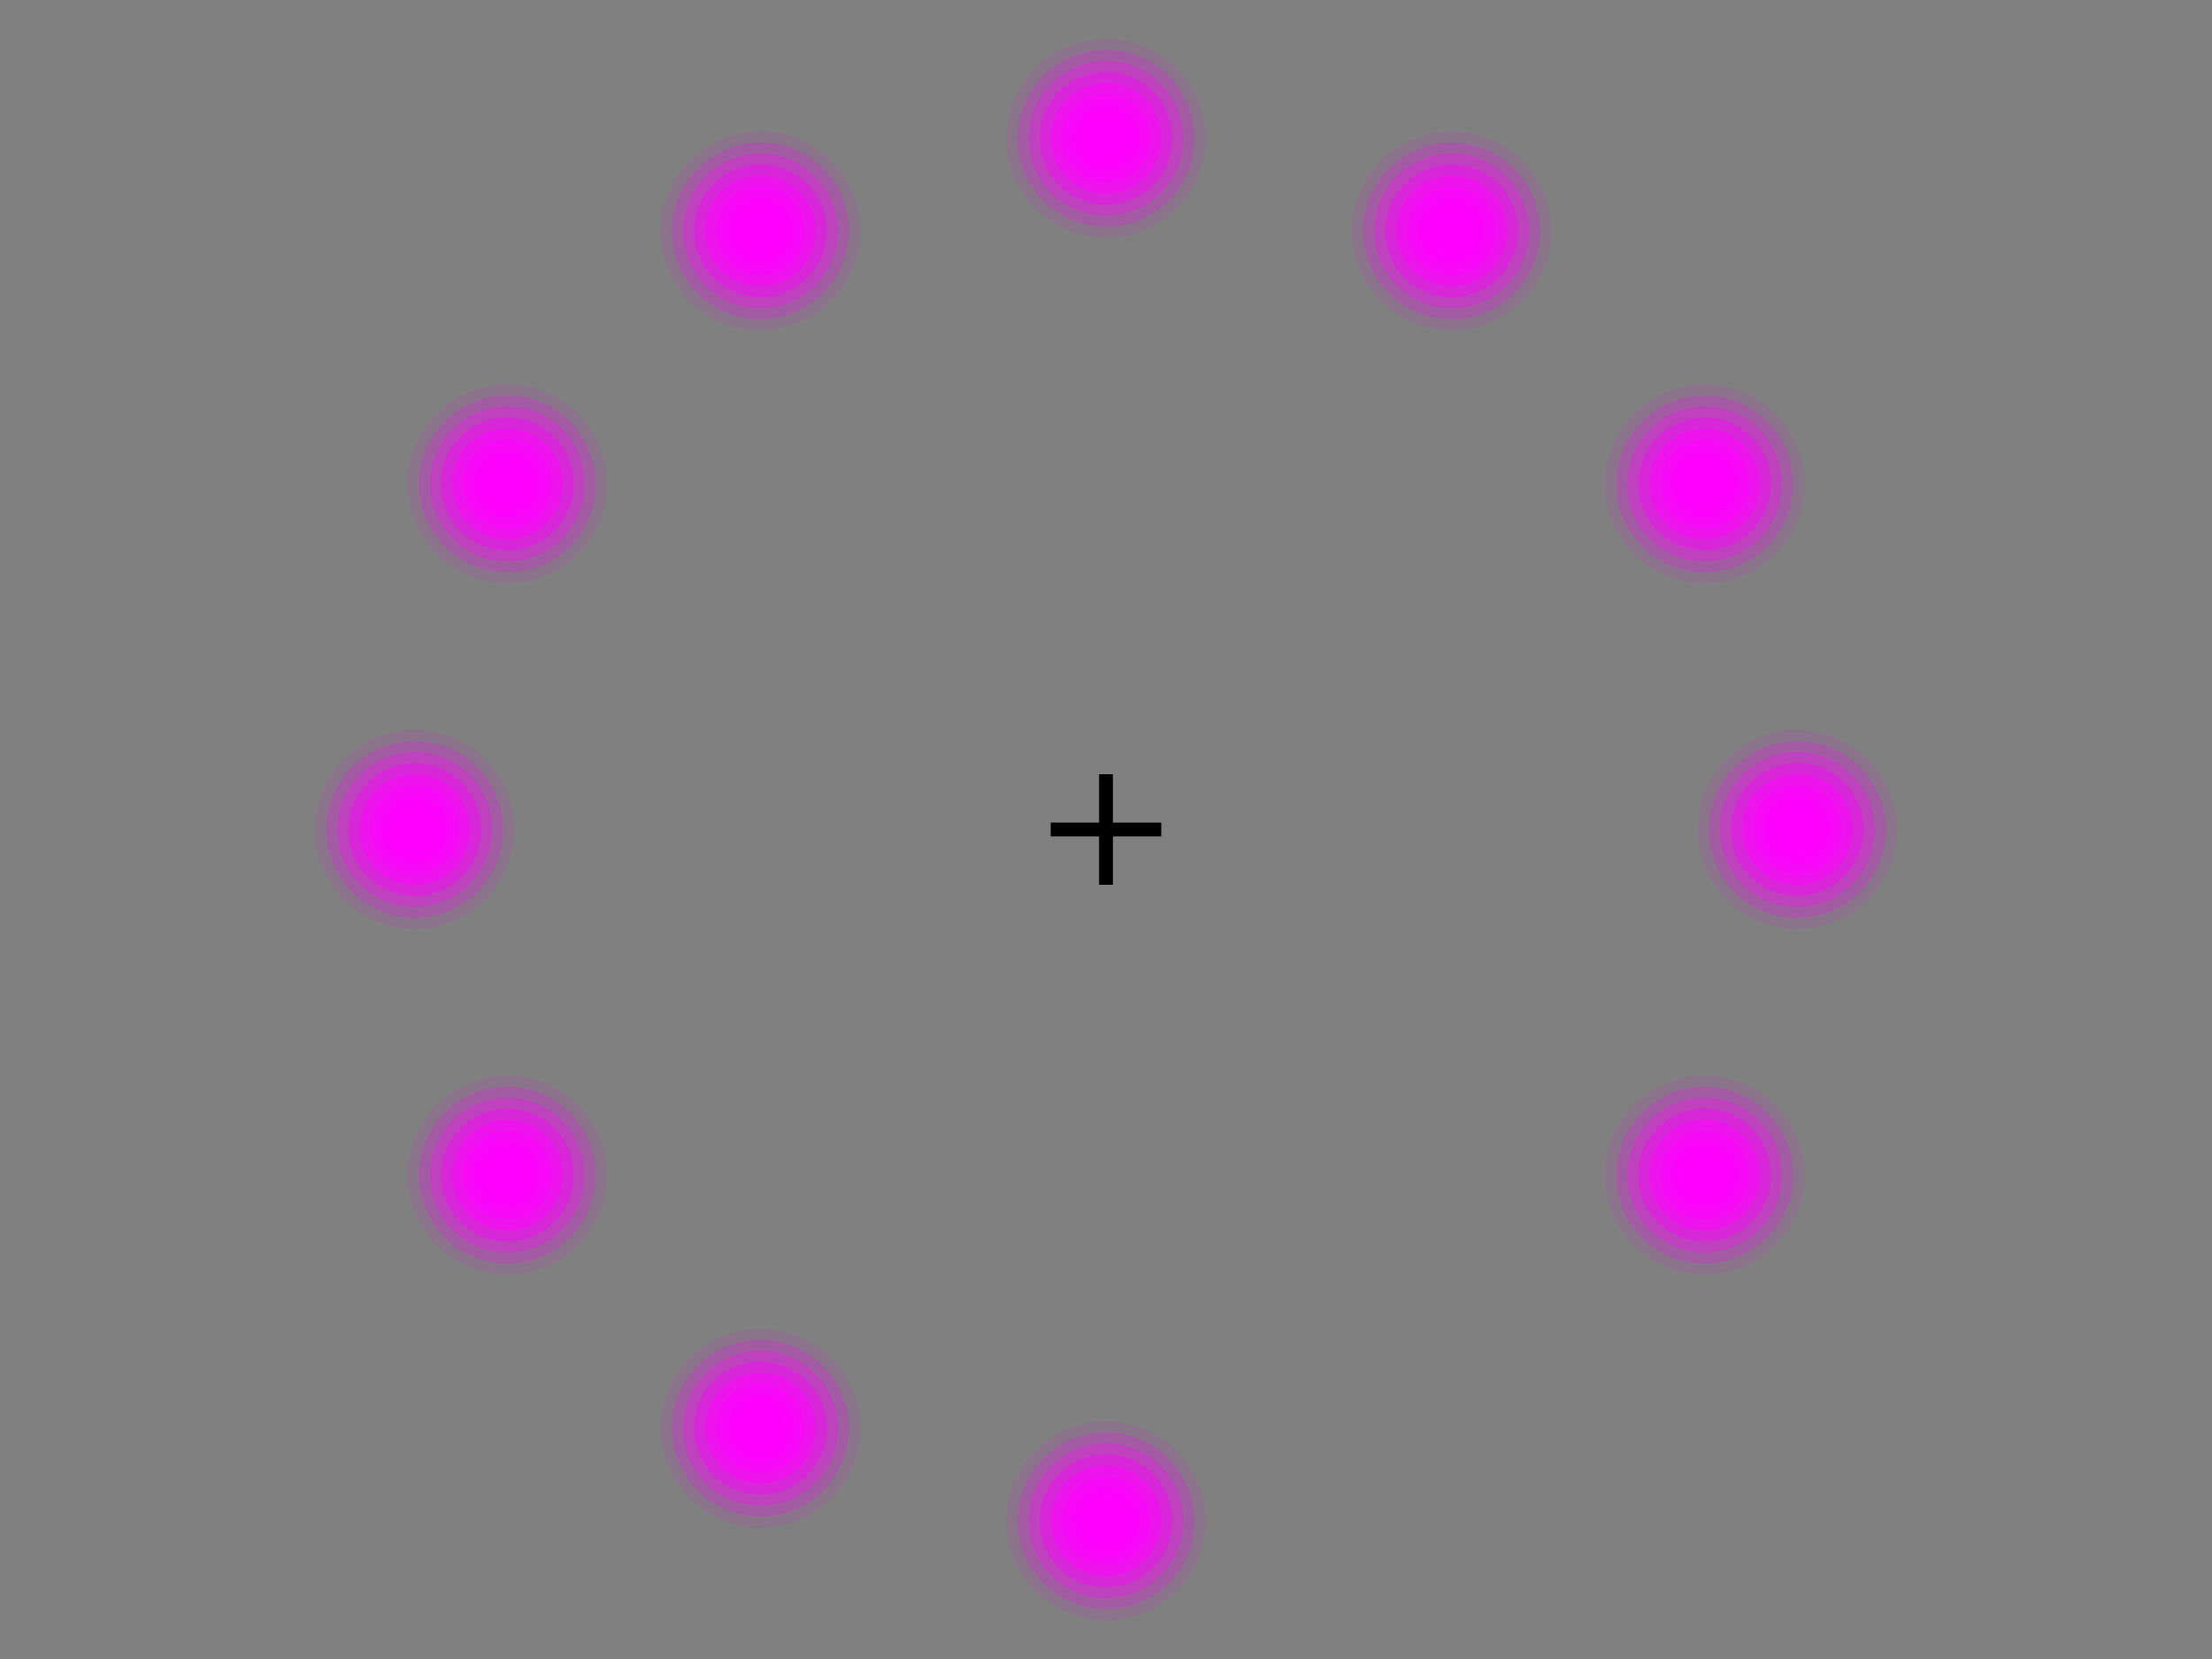
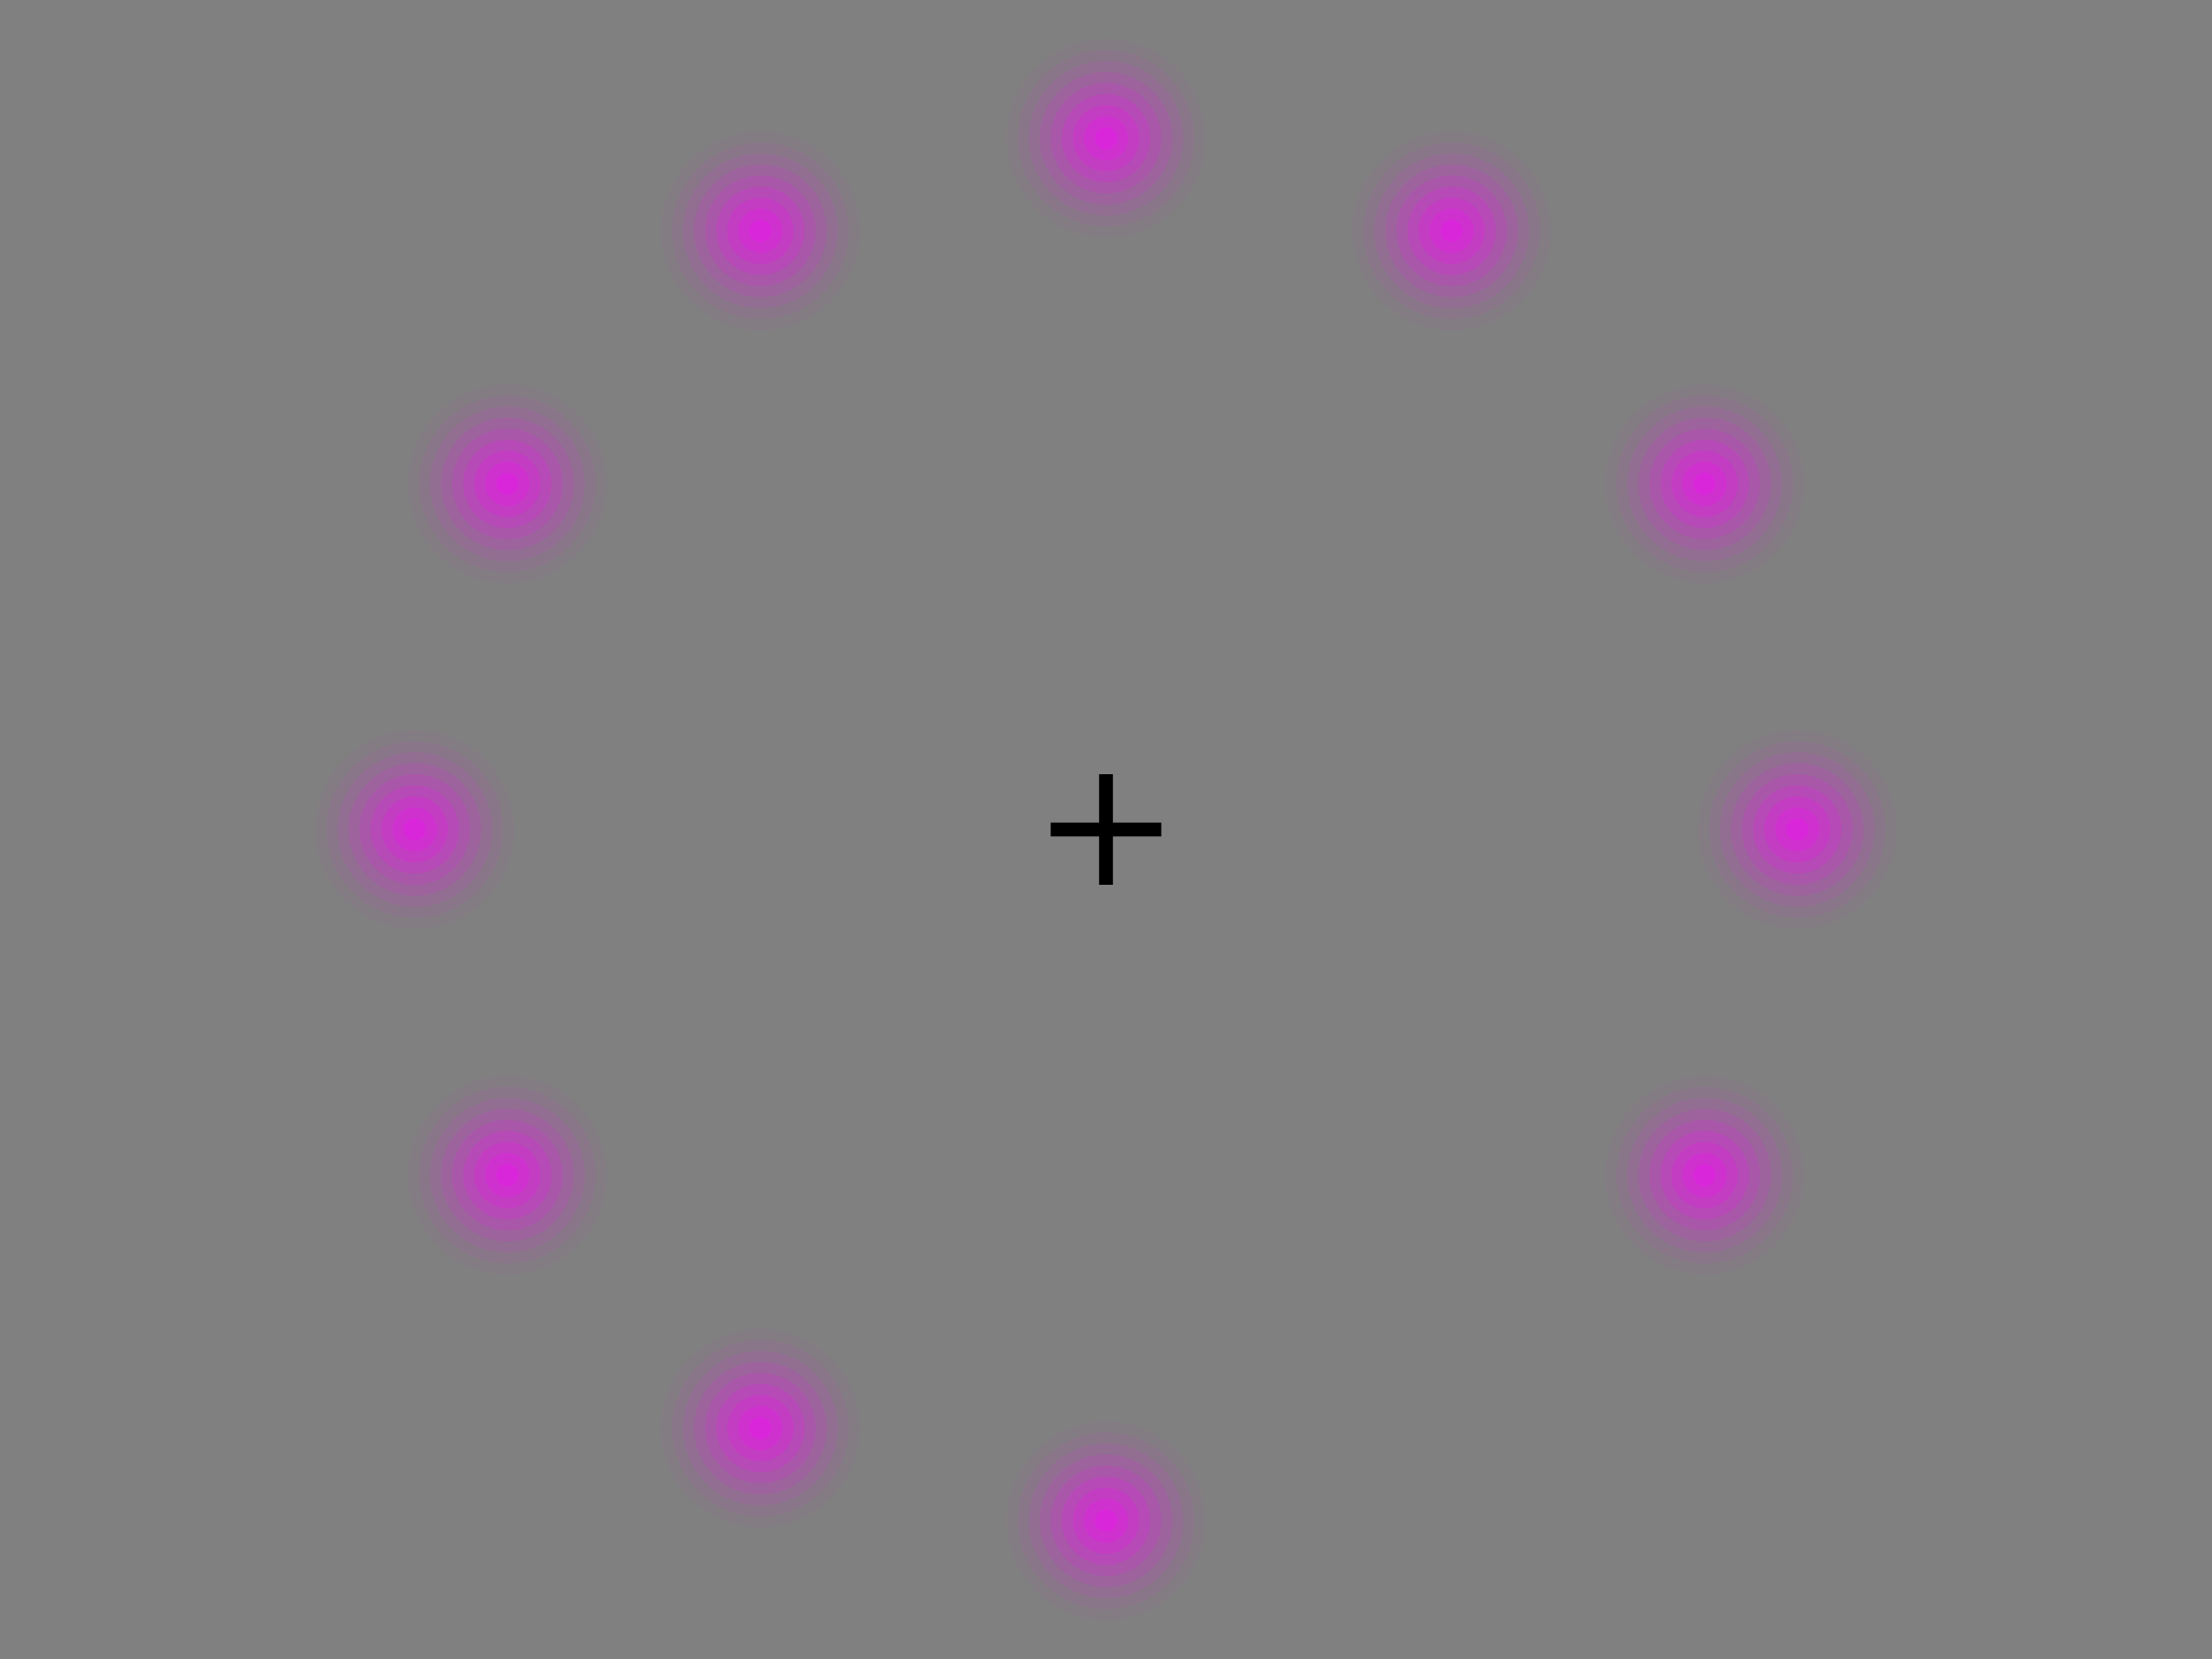
<svg xmlns="http://www.w3.org/2000/svg" width="800" height="600" version="1.1">
  <g fill="#808080" fill-opacity="1">
    <rect width="800" height="600" />
  </g>
  <g transform="translate(400,300)">
    <g transform="translate(-20,-2.5)">
      <g fill="#000000" fill-opacity="1">
        <rect width="40" height="5" />
      </g>
    </g>
    <g transform="translate(-2.5,-20)">
      <g fill="#000000" fill-opacity="1">
        <rect width="5" height="40" />
      </g>
    </g>
    <g transform="translate(216.5064,125)">
-       <g fill="#ff00ff" fill-opacity="0.1">
-         <circle r="36" />
-       </g>
-       <g fill="#ff00ff" fill-opacity="0.2">
-         <circle r="32" />
-       </g>
-       <g fill="#ff00ff" fill-opacity="0.3">
-         <circle r="28" />
-       </g>
-       <g fill="#ff00ff" fill-opacity="0.4">
-         <circle r="24" />
-       </g>
-       <g fill="#ff00ff" fill-opacity="0.5">
-         <circle r="20" />
-       </g>
-       <g fill="#ff00ff" fill-opacity="0.6">
-         <circle r="16" />
-       </g>
-       <g fill="#ff00ff" fill-opacity="0.7">
-         <circle r="12" />
-       </g>
-       <g fill="#ff00ff" fill-opacity="0.8">
-         <circle r="8" />
-       </g>
-       <g fill="#ff00ff" fill-opacity="0.9">
-         <circle r="4" />
-       </g>
-       <g fill="#ff00ff" fill-opacity="1">
+       <g fill="#ff00ff" fill-opacity="0.025">
+         <circle r="36" />
+       </g>
+       <g fill="#ff00ff" fill-opacity="0.05">
+         <circle r="32" />
+       </g>
+       <g fill="#ff00ff" fill-opacity="0.075">
+         <circle r="28" />
+       </g>
+       <g fill="#ff00ff" fill-opacity="0.1">
+         <circle r="24" />
+       </g>
+       <g fill="#ff00ff" fill-opacity="0.125">
+         <circle r="20" />
+       </g>
+       <g fill="#ff00ff" fill-opacity="0.15">
+         <circle r="16" />
+       </g>
+       <g fill="#ff00ff" fill-opacity="0.175">
+         <circle r="12" />
+       </g>
+       <g fill="#ff00ff" fill-opacity="0.2">
+         <circle r="8" />
+       </g>
+       <g fill="#ff00ff" fill-opacity="0.225">
+         <circle r="4" />
+       </g>
+       <g fill="#ff00ff" fill-opacity="0.25">
        <circle r="0" />
      </g>
    </g>
    <g transform="translate(125,216.5064)">
-       <g fill="#ff00ff" fill-opacity="0.1">
-         <circle r="36" />
-       </g>
-       <g fill="#ff00ff" fill-opacity="0.2">
-         <circle r="32" />
-       </g>
-       <g fill="#ff00ff" fill-opacity="0.3">
-         <circle r="28" />
-       </g>
-       <g fill="#ff00ff" fill-opacity="0.4">
-         <circle r="24" />
-       </g>
-       <g fill="#ff00ff" fill-opacity="0.5">
-         <circle r="20" />
-       </g>
-       <g fill="#ff00ff" fill-opacity="0.6">
-         <circle r="16" />
-       </g>
-       <g fill="#ff00ff" fill-opacity="0.7">
-         <circle r="12" />
-       </g>
-       <g fill="#ff00ff" fill-opacity="0.8">
-         <circle r="8" />
-       </g>
-       <g fill="#ff00ff" fill-opacity="0.9">
-         <circle r="4" />
-       </g>
-       <g fill="#ff00ff" fill-opacity="1">
+       <g fill="#ff00ff" fill-opacity="0.025">
+         <circle r="36" />
+       </g>
+       <g fill="#ff00ff" fill-opacity="0.05">
+         <circle r="32" />
+       </g>
+       <g fill="#ff00ff" fill-opacity="0.075">
+         <circle r="28" />
+       </g>
+       <g fill="#ff00ff" fill-opacity="0.1">
+         <circle r="24" />
+       </g>
+       <g fill="#ff00ff" fill-opacity="0.125">
+         <circle r="20" />
+       </g>
+       <g fill="#ff00ff" fill-opacity="0.15">
+         <circle r="16" />
+       </g>
+       <g fill="#ff00ff" fill-opacity="0.175">
+         <circle r="12" />
+       </g>
+       <g fill="#ff00ff" fill-opacity="0.2">
+         <circle r="8" />
+       </g>
+       <g fill="#ff00ff" fill-opacity="0.225">
+         <circle r="4" />
+       </g>
+       <g fill="#ff00ff" fill-opacity="0.25">
        <circle r="0" />
      </g>
    </g>
    <g transform="translate(0.00000000000001530808,250)">
-       <g fill="#ff00ff" fill-opacity="0.1">
-         <circle r="36" />
-       </g>
-       <g fill="#ff00ff" fill-opacity="0.2">
-         <circle r="32" />
-       </g>
-       <g fill="#ff00ff" fill-opacity="0.3">
-         <circle r="28" />
-       </g>
-       <g fill="#ff00ff" fill-opacity="0.4">
-         <circle r="24" />
-       </g>
-       <g fill="#ff00ff" fill-opacity="0.5">
-         <circle r="20" />
-       </g>
-       <g fill="#ff00ff" fill-opacity="0.6">
-         <circle r="16" />
-       </g>
-       <g fill="#ff00ff" fill-opacity="0.7">
-         <circle r="12" />
-       </g>
-       <g fill="#ff00ff" fill-opacity="0.8">
-         <circle r="8" />
-       </g>
-       <g fill="#ff00ff" fill-opacity="0.9">
-         <circle r="4" />
-       </g>
-       <g fill="#ff00ff" fill-opacity="1">
+       <g fill="#ff00ff" fill-opacity="0.025">
+         <circle r="36" />
+       </g>
+       <g fill="#ff00ff" fill-opacity="0.05">
+         <circle r="32" />
+       </g>
+       <g fill="#ff00ff" fill-opacity="0.075">
+         <circle r="28" />
+       </g>
+       <g fill="#ff00ff" fill-opacity="0.1">
+         <circle r="24" />
+       </g>
+       <g fill="#ff00ff" fill-opacity="0.125">
+         <circle r="20" />
+       </g>
+       <g fill="#ff00ff" fill-opacity="0.15">
+         <circle r="16" />
+       </g>
+       <g fill="#ff00ff" fill-opacity="0.175">
+         <circle r="12" />
+       </g>
+       <g fill="#ff00ff" fill-opacity="0.2">
+         <circle r="8" />
+       </g>
+       <g fill="#ff00ff" fill-opacity="0.225">
+         <circle r="4" />
+       </g>
+       <g fill="#ff00ff" fill-opacity="0.25">
        <circle r="0" />
      </g>
    </g>
    <g transform="translate(-125,216.5064)">
-       <g fill="#ff00ff" fill-opacity="0.1">
-         <circle r="36" />
-       </g>
-       <g fill="#ff00ff" fill-opacity="0.2">
-         <circle r="32" />
-       </g>
-       <g fill="#ff00ff" fill-opacity="0.3">
-         <circle r="28" />
-       </g>
-       <g fill="#ff00ff" fill-opacity="0.4">
-         <circle r="24" />
-       </g>
-       <g fill="#ff00ff" fill-opacity="0.5">
-         <circle r="20" />
-       </g>
-       <g fill="#ff00ff" fill-opacity="0.6">
-         <circle r="16" />
-       </g>
-       <g fill="#ff00ff" fill-opacity="0.7">
-         <circle r="12" />
-       </g>
-       <g fill="#ff00ff" fill-opacity="0.8">
-         <circle r="8" />
-       </g>
-       <g fill="#ff00ff" fill-opacity="0.9">
-         <circle r="4" />
-       </g>
-       <g fill="#ff00ff" fill-opacity="1">
+       <g fill="#ff00ff" fill-opacity="0.025">
+         <circle r="36" />
+       </g>
+       <g fill="#ff00ff" fill-opacity="0.05">
+         <circle r="32" />
+       </g>
+       <g fill="#ff00ff" fill-opacity="0.075">
+         <circle r="28" />
+       </g>
+       <g fill="#ff00ff" fill-opacity="0.1">
+         <circle r="24" />
+       </g>
+       <g fill="#ff00ff" fill-opacity="0.125">
+         <circle r="20" />
+       </g>
+       <g fill="#ff00ff" fill-opacity="0.15">
+         <circle r="16" />
+       </g>
+       <g fill="#ff00ff" fill-opacity="0.175">
+         <circle r="12" />
+       </g>
+       <g fill="#ff00ff" fill-opacity="0.2">
+         <circle r="8" />
+       </g>
+       <g fill="#ff00ff" fill-opacity="0.225">
+         <circle r="4" />
+       </g>
+       <g fill="#ff00ff" fill-opacity="0.25">
        <circle r="0" />
      </g>
    </g>
    <g transform="translate(-216.5064,125)">
-       <g fill="#ff00ff" fill-opacity="0.1">
-         <circle r="36" />
-       </g>
-       <g fill="#ff00ff" fill-opacity="0.2">
-         <circle r="32" />
-       </g>
-       <g fill="#ff00ff" fill-opacity="0.3">
-         <circle r="28" />
-       </g>
-       <g fill="#ff00ff" fill-opacity="0.4">
-         <circle r="24" />
-       </g>
-       <g fill="#ff00ff" fill-opacity="0.5">
-         <circle r="20" />
-       </g>
-       <g fill="#ff00ff" fill-opacity="0.6">
-         <circle r="16" />
-       </g>
-       <g fill="#ff00ff" fill-opacity="0.7">
-         <circle r="12" />
-       </g>
-       <g fill="#ff00ff" fill-opacity="0.8">
-         <circle r="8" />
-       </g>
-       <g fill="#ff00ff" fill-opacity="0.9">
-         <circle r="4" />
-       </g>
-       <g fill="#ff00ff" fill-opacity="1">
+       <g fill="#ff00ff" fill-opacity="0.025">
+         <circle r="36" />
+       </g>
+       <g fill="#ff00ff" fill-opacity="0.05">
+         <circle r="32" />
+       </g>
+       <g fill="#ff00ff" fill-opacity="0.075">
+         <circle r="28" />
+       </g>
+       <g fill="#ff00ff" fill-opacity="0.1">
+         <circle r="24" />
+       </g>
+       <g fill="#ff00ff" fill-opacity="0.125">
+         <circle r="20" />
+       </g>
+       <g fill="#ff00ff" fill-opacity="0.15">
+         <circle r="16" />
+       </g>
+       <g fill="#ff00ff" fill-opacity="0.175">
+         <circle r="12" />
+       </g>
+       <g fill="#ff00ff" fill-opacity="0.2">
+         <circle r="8" />
+       </g>
+       <g fill="#ff00ff" fill-opacity="0.225">
+         <circle r="4" />
+       </g>
+       <g fill="#ff00ff" fill-opacity="0.25">
        <circle r="0" />
      </g>
    </g>
    <g transform="translate(-250,0.00000000000003061617)">
-       <g fill="#ff00ff" fill-opacity="0.1">
-         <circle r="36" />
-       </g>
-       <g fill="#ff00ff" fill-opacity="0.2">
-         <circle r="32" />
-       </g>
-       <g fill="#ff00ff" fill-opacity="0.3">
-         <circle r="28" />
-       </g>
-       <g fill="#ff00ff" fill-opacity="0.4">
-         <circle r="24" />
-       </g>
-       <g fill="#ff00ff" fill-opacity="0.5">
-         <circle r="20" />
-       </g>
-       <g fill="#ff00ff" fill-opacity="0.6">
-         <circle r="16" />
-       </g>
-       <g fill="#ff00ff" fill-opacity="0.7">
-         <circle r="12" />
-       </g>
-       <g fill="#ff00ff" fill-opacity="0.8">
-         <circle r="8" />
-       </g>
-       <g fill="#ff00ff" fill-opacity="0.9">
-         <circle r="4" />
-       </g>
-       <g fill="#ff00ff" fill-opacity="1">
+       <g fill="#ff00ff" fill-opacity="0.025">
+         <circle r="36" />
+       </g>
+       <g fill="#ff00ff" fill-opacity="0.05">
+         <circle r="32" />
+       </g>
+       <g fill="#ff00ff" fill-opacity="0.075">
+         <circle r="28" />
+       </g>
+       <g fill="#ff00ff" fill-opacity="0.1">
+         <circle r="24" />
+       </g>
+       <g fill="#ff00ff" fill-opacity="0.125">
+         <circle r="20" />
+       </g>
+       <g fill="#ff00ff" fill-opacity="0.15">
+         <circle r="16" />
+       </g>
+       <g fill="#ff00ff" fill-opacity="0.175">
+         <circle r="12" />
+       </g>
+       <g fill="#ff00ff" fill-opacity="0.2">
+         <circle r="8" />
+       </g>
+       <g fill="#ff00ff" fill-opacity="0.225">
+         <circle r="4" />
+       </g>
+       <g fill="#ff00ff" fill-opacity="0.25">
        <circle r="0" />
      </g>
    </g>
    <g transform="translate(-216.5064,-125)">
-       <g fill="#ff00ff" fill-opacity="0.1">
-         <circle r="36" />
-       </g>
-       <g fill="#ff00ff" fill-opacity="0.2">
-         <circle r="32" />
-       </g>
-       <g fill="#ff00ff" fill-opacity="0.3">
-         <circle r="28" />
-       </g>
-       <g fill="#ff00ff" fill-opacity="0.4">
-         <circle r="24" />
-       </g>
-       <g fill="#ff00ff" fill-opacity="0.5">
-         <circle r="20" />
-       </g>
-       <g fill="#ff00ff" fill-opacity="0.6">
-         <circle r="16" />
-       </g>
-       <g fill="#ff00ff" fill-opacity="0.7">
-         <circle r="12" />
-       </g>
-       <g fill="#ff00ff" fill-opacity="0.8">
-         <circle r="8" />
-       </g>
-       <g fill="#ff00ff" fill-opacity="0.9">
-         <circle r="4" />
-       </g>
-       <g fill="#ff00ff" fill-opacity="1">
+       <g fill="#ff00ff" fill-opacity="0.025">
+         <circle r="36" />
+       </g>
+       <g fill="#ff00ff" fill-opacity="0.05">
+         <circle r="32" />
+       </g>
+       <g fill="#ff00ff" fill-opacity="0.075">
+         <circle r="28" />
+       </g>
+       <g fill="#ff00ff" fill-opacity="0.1">
+         <circle r="24" />
+       </g>
+       <g fill="#ff00ff" fill-opacity="0.125">
+         <circle r="20" />
+       </g>
+       <g fill="#ff00ff" fill-opacity="0.15">
+         <circle r="16" />
+       </g>
+       <g fill="#ff00ff" fill-opacity="0.175">
+         <circle r="12" />
+       </g>
+       <g fill="#ff00ff" fill-opacity="0.2">
+         <circle r="8" />
+       </g>
+       <g fill="#ff00ff" fill-opacity="0.225">
+         <circle r="4" />
+       </g>
+       <g fill="#ff00ff" fill-opacity="0.25">
        <circle r="0" />
      </g>
    </g>
    <g transform="translate(-125,-216.5064)">
-       <g fill="#ff00ff" fill-opacity="0.1">
-         <circle r="36" />
-       </g>
-       <g fill="#ff00ff" fill-opacity="0.2">
-         <circle r="32" />
-       </g>
-       <g fill="#ff00ff" fill-opacity="0.3">
-         <circle r="28" />
-       </g>
-       <g fill="#ff00ff" fill-opacity="0.4">
-         <circle r="24" />
-       </g>
-       <g fill="#ff00ff" fill-opacity="0.5">
-         <circle r="20" />
-       </g>
-       <g fill="#ff00ff" fill-opacity="0.6">
-         <circle r="16" />
-       </g>
-       <g fill="#ff00ff" fill-opacity="0.7">
-         <circle r="12" />
-       </g>
-       <g fill="#ff00ff" fill-opacity="0.8">
-         <circle r="8" />
-       </g>
-       <g fill="#ff00ff" fill-opacity="0.9">
-         <circle r="4" />
-       </g>
-       <g fill="#ff00ff" fill-opacity="1">
+       <g fill="#ff00ff" fill-opacity="0.025">
+         <circle r="36" />
+       </g>
+       <g fill="#ff00ff" fill-opacity="0.05">
+         <circle r="32" />
+       </g>
+       <g fill="#ff00ff" fill-opacity="0.075">
+         <circle r="28" />
+       </g>
+       <g fill="#ff00ff" fill-opacity="0.1">
+         <circle r="24" />
+       </g>
+       <g fill="#ff00ff" fill-opacity="0.125">
+         <circle r="20" />
+       </g>
+       <g fill="#ff00ff" fill-opacity="0.15">
+         <circle r="16" />
+       </g>
+       <g fill="#ff00ff" fill-opacity="0.175">
+         <circle r="12" />
+       </g>
+       <g fill="#ff00ff" fill-opacity="0.2">
+         <circle r="8" />
+       </g>
+       <g fill="#ff00ff" fill-opacity="0.225">
+         <circle r="4" />
+       </g>
+       <g fill="#ff00ff" fill-opacity="0.25">
        <circle r="0" />
      </g>
    </g>
    <g transform="translate(-0.00000000000004592425,-250)">
-       <g fill="#ff00ff" fill-opacity="0.1">
-         <circle r="36" />
-       </g>
-       <g fill="#ff00ff" fill-opacity="0.2">
-         <circle r="32" />
-       </g>
-       <g fill="#ff00ff" fill-opacity="0.3">
-         <circle r="28" />
-       </g>
-       <g fill="#ff00ff" fill-opacity="0.4">
-         <circle r="24" />
-       </g>
-       <g fill="#ff00ff" fill-opacity="0.5">
-         <circle r="20" />
-       </g>
-       <g fill="#ff00ff" fill-opacity="0.6">
-         <circle r="16" />
-       </g>
-       <g fill="#ff00ff" fill-opacity="0.7">
-         <circle r="12" />
-       </g>
-       <g fill="#ff00ff" fill-opacity="0.8">
-         <circle r="8" />
-       </g>
-       <g fill="#ff00ff" fill-opacity="0.9">
-         <circle r="4" />
-       </g>
-       <g fill="#ff00ff" fill-opacity="1">
+       <g fill="#ff00ff" fill-opacity="0.025">
+         <circle r="36" />
+       </g>
+       <g fill="#ff00ff" fill-opacity="0.05">
+         <circle r="32" />
+       </g>
+       <g fill="#ff00ff" fill-opacity="0.075">
+         <circle r="28" />
+       </g>
+       <g fill="#ff00ff" fill-opacity="0.1">
+         <circle r="24" />
+       </g>
+       <g fill="#ff00ff" fill-opacity="0.125">
+         <circle r="20" />
+       </g>
+       <g fill="#ff00ff" fill-opacity="0.15">
+         <circle r="16" />
+       </g>
+       <g fill="#ff00ff" fill-opacity="0.175">
+         <circle r="12" />
+       </g>
+       <g fill="#ff00ff" fill-opacity="0.2">
+         <circle r="8" />
+       </g>
+       <g fill="#ff00ff" fill-opacity="0.225">
+         <circle r="4" />
+       </g>
+       <g fill="#ff00ff" fill-opacity="0.25">
        <circle r="0" />
      </g>
    </g>
    <g transform="translate(125,-216.5064)">
-       <g fill="#ff00ff" fill-opacity="0.1">
-         <circle r="36" />
-       </g>
-       <g fill="#ff00ff" fill-opacity="0.2">
-         <circle r="32" />
-       </g>
-       <g fill="#ff00ff" fill-opacity="0.3">
-         <circle r="28" />
-       </g>
-       <g fill="#ff00ff" fill-opacity="0.4">
-         <circle r="24" />
-       </g>
-       <g fill="#ff00ff" fill-opacity="0.5">
-         <circle r="20" />
-       </g>
-       <g fill="#ff00ff" fill-opacity="0.6">
-         <circle r="16" />
-       </g>
-       <g fill="#ff00ff" fill-opacity="0.7">
-         <circle r="12" />
-       </g>
-       <g fill="#ff00ff" fill-opacity="0.8">
-         <circle r="8" />
-       </g>
-       <g fill="#ff00ff" fill-opacity="0.9">
-         <circle r="4" />
-       </g>
-       <g fill="#ff00ff" fill-opacity="1">
+       <g fill="#ff00ff" fill-opacity="0.025">
+         <circle r="36" />
+       </g>
+       <g fill="#ff00ff" fill-opacity="0.05">
+         <circle r="32" />
+       </g>
+       <g fill="#ff00ff" fill-opacity="0.075">
+         <circle r="28" />
+       </g>
+       <g fill="#ff00ff" fill-opacity="0.1">
+         <circle r="24" />
+       </g>
+       <g fill="#ff00ff" fill-opacity="0.125">
+         <circle r="20" />
+       </g>
+       <g fill="#ff00ff" fill-opacity="0.15">
+         <circle r="16" />
+       </g>
+       <g fill="#ff00ff" fill-opacity="0.175">
+         <circle r="12" />
+       </g>
+       <g fill="#ff00ff" fill-opacity="0.2">
+         <circle r="8" />
+       </g>
+       <g fill="#ff00ff" fill-opacity="0.225">
+         <circle r="4" />
+       </g>
+       <g fill="#ff00ff" fill-opacity="0.25">
        <circle r="0" />
      </g>
    </g>
    <g transform="translate(216.5064,-125)">
-       <g fill="#ff00ff" fill-opacity="0.1">
-         <circle r="36" />
-       </g>
-       <g fill="#ff00ff" fill-opacity="0.2">
-         <circle r="32" />
-       </g>
-       <g fill="#ff00ff" fill-opacity="0.3">
-         <circle r="28" />
-       </g>
-       <g fill="#ff00ff" fill-opacity="0.4">
-         <circle r="24" />
-       </g>
-       <g fill="#ff00ff" fill-opacity="0.5">
-         <circle r="20" />
-       </g>
-       <g fill="#ff00ff" fill-opacity="0.6">
-         <circle r="16" />
-       </g>
-       <g fill="#ff00ff" fill-opacity="0.7">
-         <circle r="12" />
-       </g>
-       <g fill="#ff00ff" fill-opacity="0.8">
-         <circle r="8" />
-       </g>
-       <g fill="#ff00ff" fill-opacity="0.9">
-         <circle r="4" />
-       </g>
-       <g fill="#ff00ff" fill-opacity="1">
+       <g fill="#ff00ff" fill-opacity="0.025">
+         <circle r="36" />
+       </g>
+       <g fill="#ff00ff" fill-opacity="0.05">
+         <circle r="32" />
+       </g>
+       <g fill="#ff00ff" fill-opacity="0.075">
+         <circle r="28" />
+       </g>
+       <g fill="#ff00ff" fill-opacity="0.1">
+         <circle r="24" />
+       </g>
+       <g fill="#ff00ff" fill-opacity="0.125">
+         <circle r="20" />
+       </g>
+       <g fill="#ff00ff" fill-opacity="0.15">
+         <circle r="16" />
+       </g>
+       <g fill="#ff00ff" fill-opacity="0.175">
+         <circle r="12" />
+       </g>
+       <g fill="#ff00ff" fill-opacity="0.2">
+         <circle r="8" />
+       </g>
+       <g fill="#ff00ff" fill-opacity="0.225">
+         <circle r="4" />
+       </g>
+       <g fill="#ff00ff" fill-opacity="0.25">
        <circle r="0" />
      </g>
    </g>
    <g transform="translate(250,-0.00000000000006123234)">
-       <g fill="#ff00ff" fill-opacity="0.1">
-         <circle r="36" />
-       </g>
-       <g fill="#ff00ff" fill-opacity="0.2">
-         <circle r="32" />
-       </g>
-       <g fill="#ff00ff" fill-opacity="0.3">
-         <circle r="28" />
-       </g>
-       <g fill="#ff00ff" fill-opacity="0.4">
-         <circle r="24" />
-       </g>
-       <g fill="#ff00ff" fill-opacity="0.5">
-         <circle r="20" />
-       </g>
-       <g fill="#ff00ff" fill-opacity="0.6">
-         <circle r="16" />
-       </g>
-       <g fill="#ff00ff" fill-opacity="0.7">
-         <circle r="12" />
-       </g>
-       <g fill="#ff00ff" fill-opacity="0.8">
-         <circle r="8" />
-       </g>
-       <g fill="#ff00ff" fill-opacity="0.9">
-         <circle r="4" />
-       </g>
-       <g fill="#ff00ff" fill-opacity="1">
+       <g fill="#ff00ff" fill-opacity="0.025">
+         <circle r="36" />
+       </g>
+       <g fill="#ff00ff" fill-opacity="0.05">
+         <circle r="32" />
+       </g>
+       <g fill="#ff00ff" fill-opacity="0.075">
+         <circle r="28" />
+       </g>
+       <g fill="#ff00ff" fill-opacity="0.1">
+         <circle r="24" />
+       </g>
+       <g fill="#ff00ff" fill-opacity="0.125">
+         <circle r="20" />
+       </g>
+       <g fill="#ff00ff" fill-opacity="0.15">
+         <circle r="16" />
+       </g>
+       <g fill="#ff00ff" fill-opacity="0.175">
+         <circle r="12" />
+       </g>
+       <g fill="#ff00ff" fill-opacity="0.2">
+         <circle r="8" />
+       </g>
+       <g fill="#ff00ff" fill-opacity="0.225">
+         <circle r="4" />
+       </g>
+       <g fill="#ff00ff" fill-opacity="0.25">
        <circle r="0" />
      </g>
    </g>
    <g transform="translate(125,216.5064)">
      <animateTransform attributeName="transform" type="translate" repeatCount="indefinite" begin="0" dur="1.2" keyTimes="0;0.083;0.167;0.25;0.333;0.417;0.5;0.583;0.667;0.75;0.833;0.917;1" values="216.506,125;125,216.506;0,250;-125,216.506;-216.506,125;-250,0;-216.506,-125;-125,-216.506;-0,-250;125,-216.506;216.506,-125;250,-0;216.506,125" calcMode="discrete" />
      <g fill="#808080" fill-opacity="1">
        <circle r="40" />
      </g>
    </g>
  </g>
</svg>
